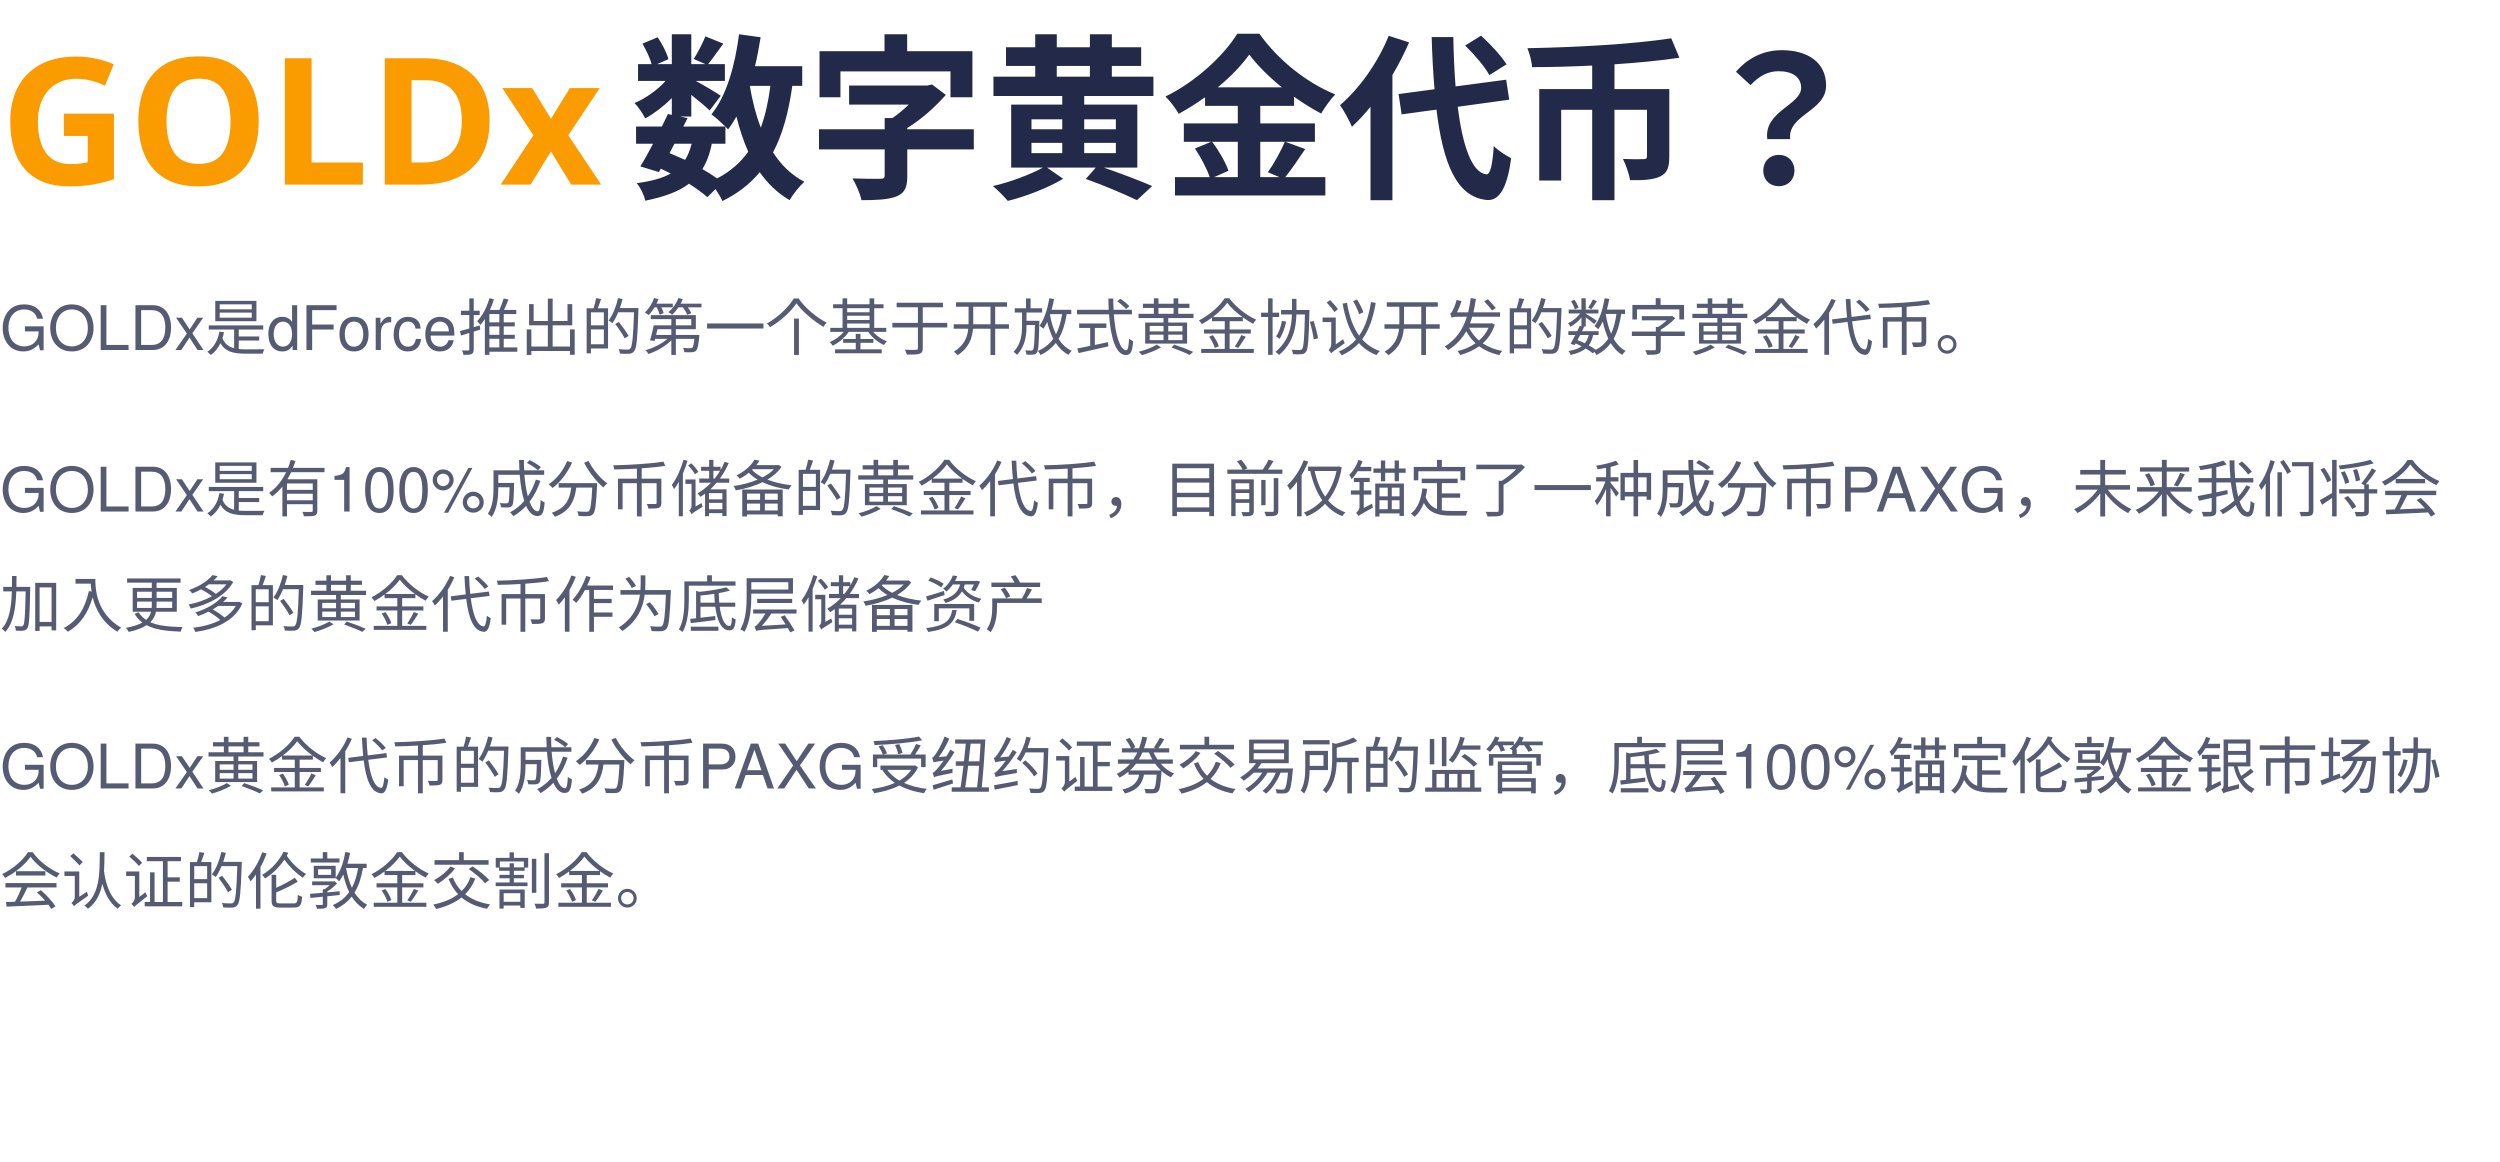
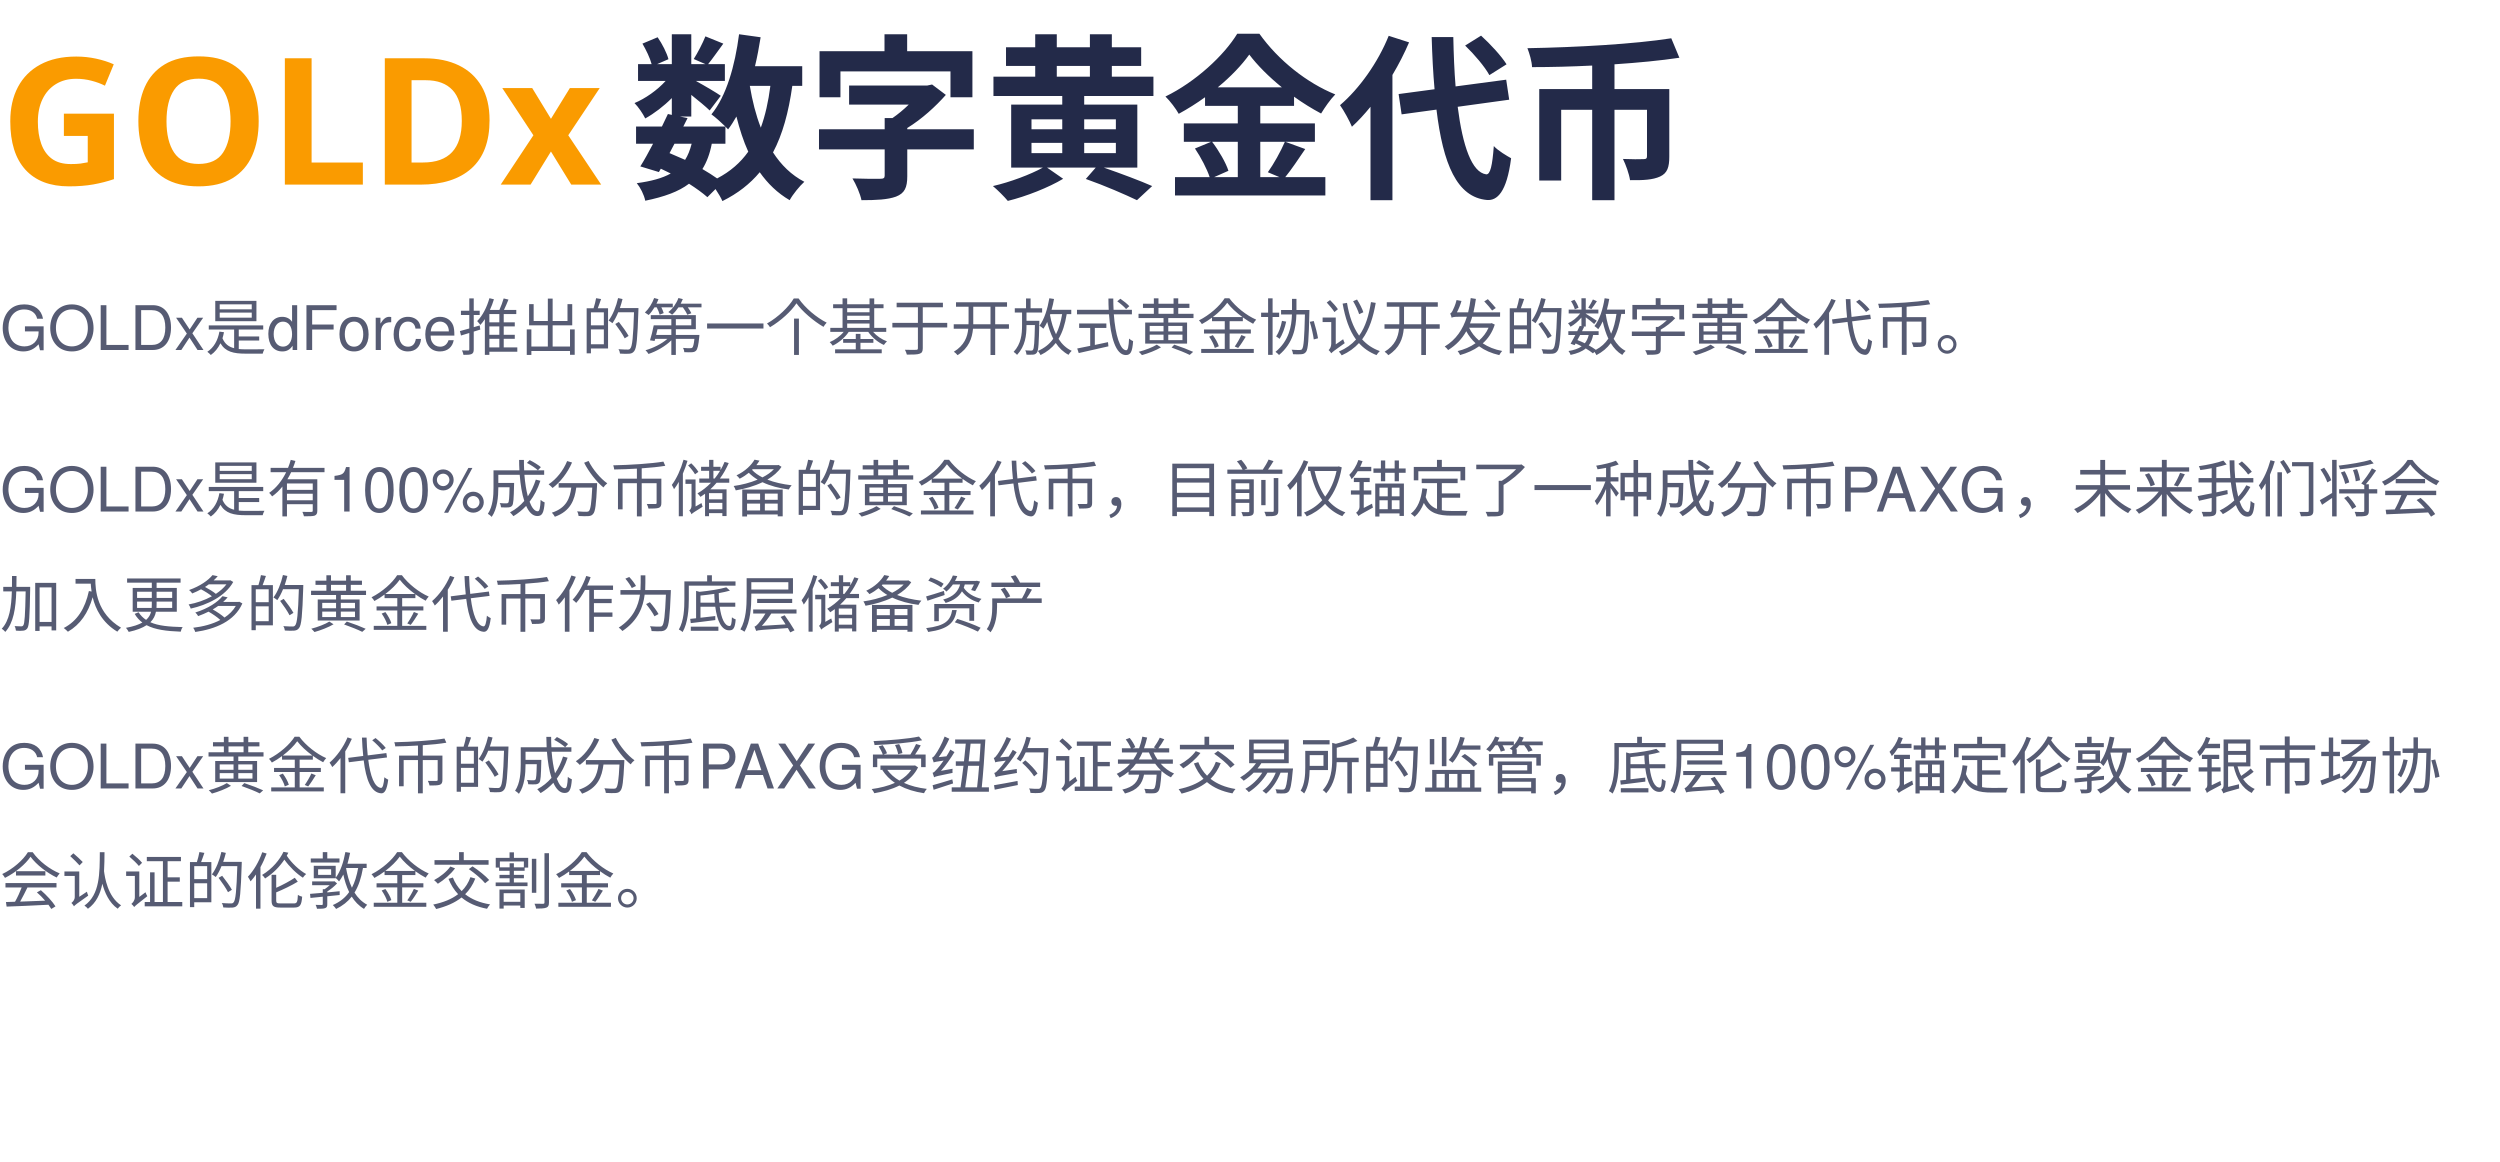
<svg xmlns="http://www.w3.org/2000/svg" width="650px" height="302px" viewBox="0 0 650 302" version="1.1">
  <g id="控件" stroke="none" stroke-width="1" fill="none" fill-rule="evenodd">
    <g id="文案---中">
      <g>
        <text id="GOLDx" font-family="IsidoraSansAlt-Bold, Isidora Sans Alt" font-size="46" font-weight="bold">
          <tspan x="0" y="48" fill="#FA9B00">GOLDx</tspan>
          <tspan x="153.64" y="48" fill="#FFA100"> </tspan>
        </text>
-         <text id="数字黄金代币？" font-family="SourceHanSansCN-Heavy, Source Han Sans CN" font-size="46" font-weight="600" fill="#232A49">
-           <tspan x="164" y="48">数字黄金代币？</tspan>
+         <text id="数字黄金代币" font-family="SourceHanSansCN-Heavy, Source Han Sans CN" font-size="46" font-weight="600" fill="#232A49">
+           <tspan x="164" y="48">数字黄金代币</tspan>
        </text>
        <text id="GOLDx是dForce推出的第一个基于" font-family="Helvetica" font-size="16" font-weight="normal" line-spacing="30" fill="#565B73">
          <tspan x="0" y="91">GOLDx</tspan>
          <tspan x="53.344" y="91" font-family="PingFangSC-Regular, PingFang SC">是</tspan>
          <tspan x="69.344" y="91">dForce</tspan>
          <tspan x="119.141" y="91" font-family="PingFangSC-Regular, PingFang SC">推出的第一个基于开放式黄金协议开发的数字黄金代币。</tspan>
        </text>
        <text id="GOLDx是有100%成分币储备的黄金代" font-family="Helvetica" font-size="16" font-weight="normal" line-spacing="30" fill="#565B73">
          <tspan x="0" y="133">GOLDx</tspan>
          <tspan x="53.344" y="133" font-family="PingFangSC-Regular, PingFang SC">是有</tspan>
          <tspan x="85.344" y="133">100%</tspan>
          <tspan x="126.266" y="133" font-family="PingFangSC-Regular, PingFang SC">成分币储备的黄金代币，目前仅锚定了一种成分币</tspan>
          <tspan x="478.266" y="133">PAXG</tspan>
          <tspan x="522.727" y="133" font-family="PingFangSC-Regular, PingFang SC">，未来我们将会</tspan>
          <tspan x="0" y="163" font-family="PingFangSC-Regular, PingFang SC">加入更多的黄金代币作为底层储备资产</tspan>
        </text>
        <text id="GOLDx黄金代币的成分币PAXG受纽约" font-family="Helvetica" font-size="16" font-weight="normal" line-spacing="30" fill="#565B73">
          <tspan x="0" y="205">GOLDx</tspan>
          <tspan x="53.344" y="205" font-family="PingFangSC-Regular, PingFang SC">黄金代币的成分币</tspan>
          <tspan x="181.344" y="205">PAXG</tspan>
          <tspan x="225.805" y="205" font-family="PingFangSC-Regular, PingFang SC">受纽约证券交易所的监管，底层</tspan>
          <tspan x="449.805" y="205">100%</tspan>
          <tspan x="490.727" y="205" font-family="PingFangSC-Regular, PingFang SC">锚定伦敦金银市场协</tspan>
          <tspan x="0" y="235" font-family="PingFangSC-Regular, PingFang SC">会认证的伦敦金交割金。</tspan>
        </text>
      </g>
    </g>
  </g>
</svg>
